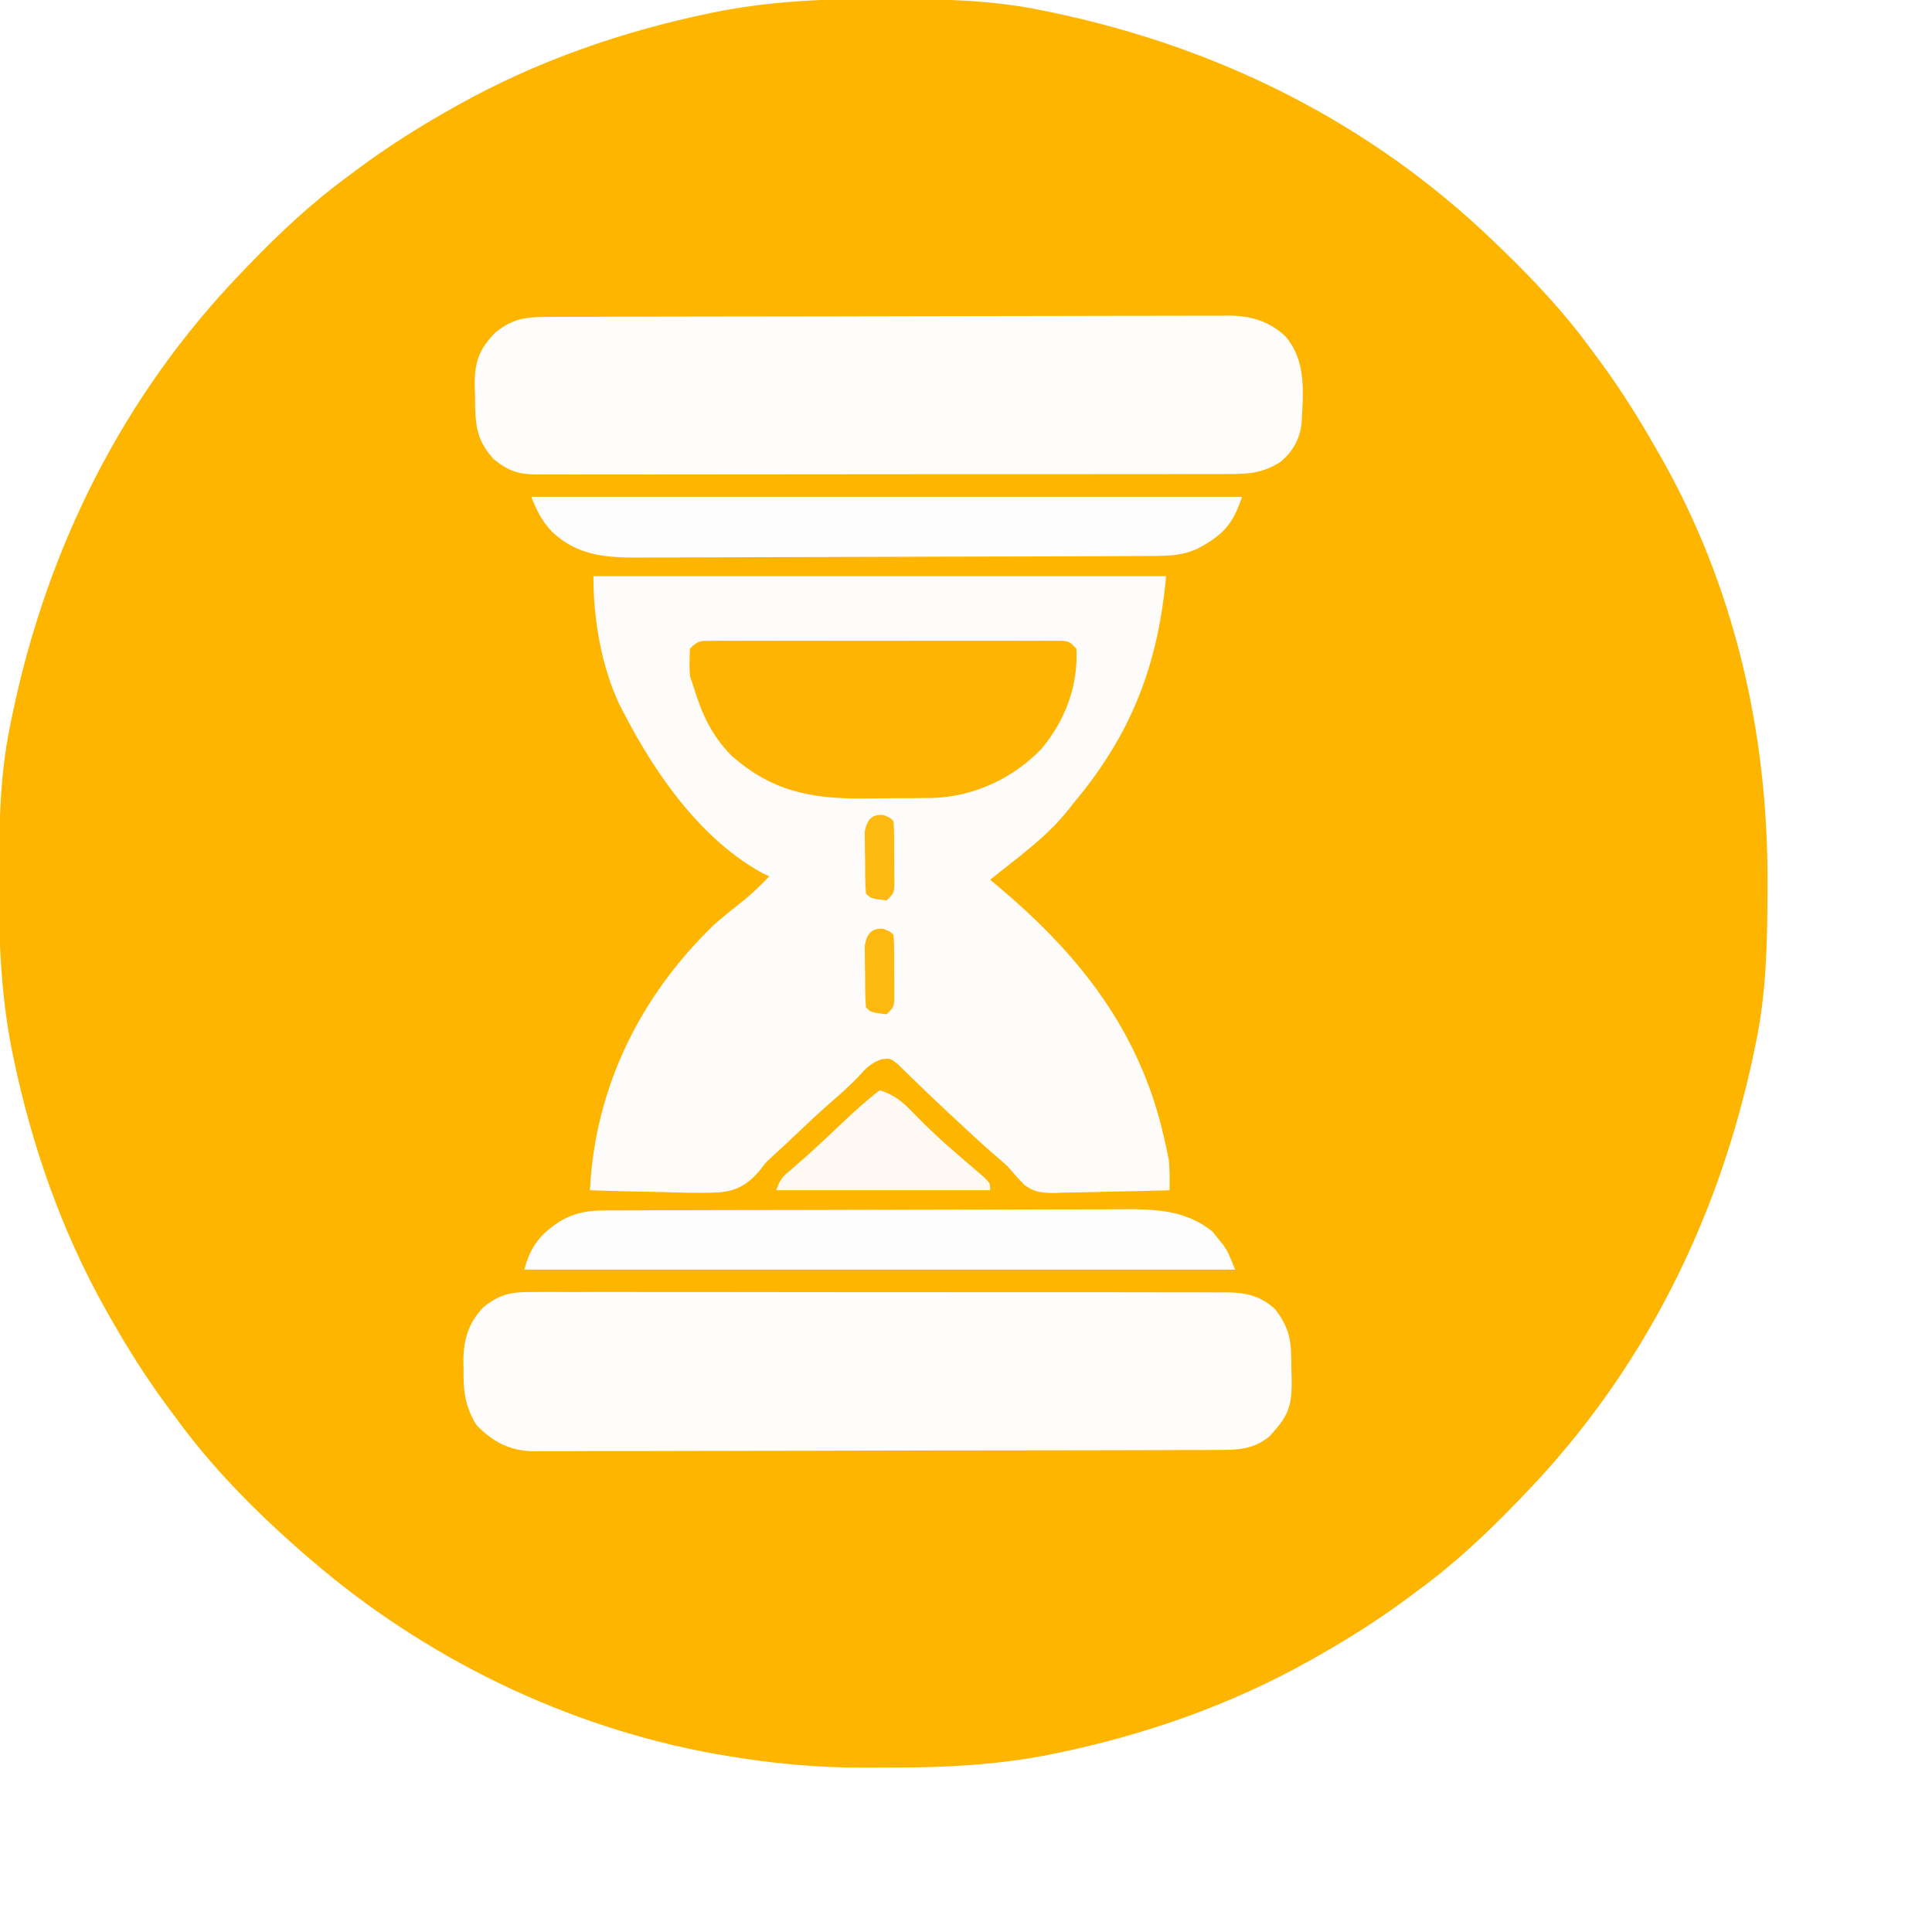
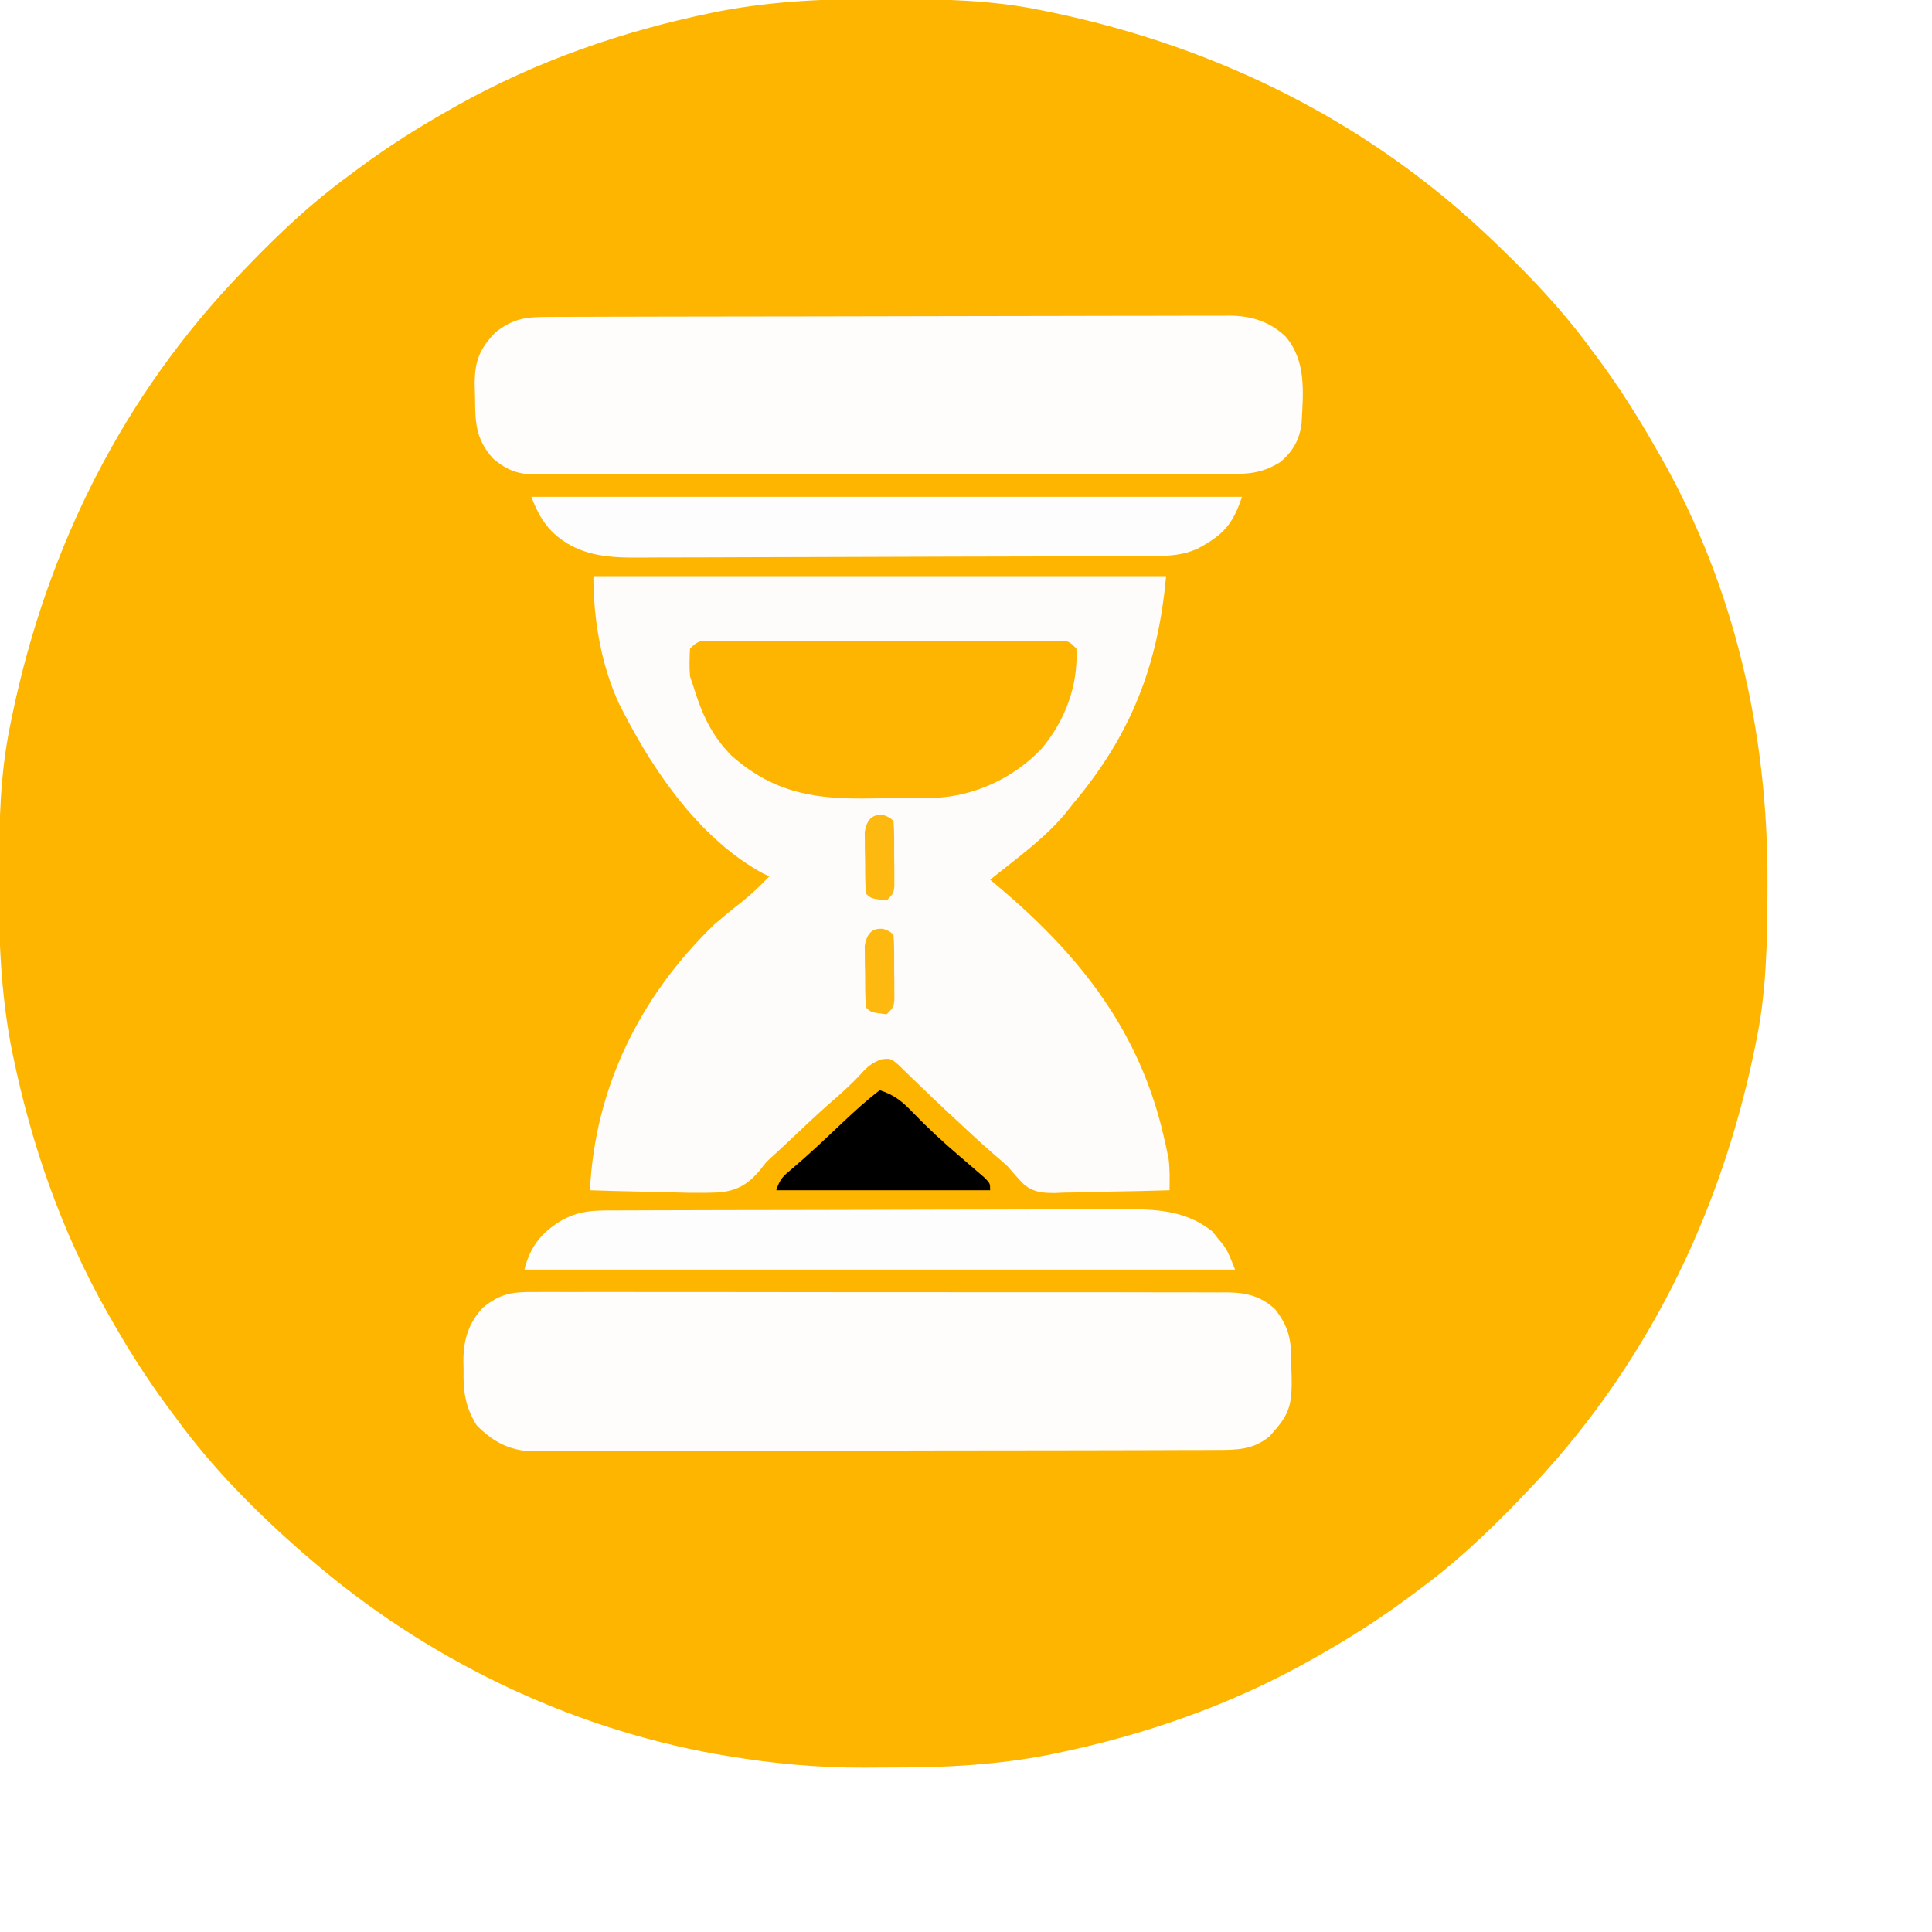
<svg xmlns="http://www.w3.org/2000/svg" version="1.1" viewBox="0 0 560 560" width="512" height="512">
  <path d="M0 0 C1.018 0.002 2.036 0.004 3.085 0.007 C17.694 0.056 32.026 0.307 46.375 3.312 C47.35 3.511 48.325 3.71 49.329 3.915 C97.711 14.035 141.699 35.952 177.375 70.312 C178.364 71.261 178.364 71.261 179.373 72.228 C188.861 81.372 197.601 90.67 205.375 101.312 C206.233 102.464 207.091 103.615 207.949 104.766 C213.987 112.957 219.346 121.471 224.375 130.312 C224.739 130.944 225.104 131.576 225.479 132.227 C247.085 169.975 256.852 212.742 256.688 255.938 C256.685 256.955 256.683 257.973 256.681 259.022 C256.631 273.631 256.38 287.963 253.375 302.312 C253.077 303.775 253.077 303.775 252.773 305.267 C242.652 353.648 220.736 397.637 186.375 433.312 C185.743 433.972 185.111 434.631 184.459 435.311 C175.315 444.799 166.018 453.539 155.375 461.312 C154.224 462.171 153.073 463.029 151.922 463.887 C143.732 469.924 135.23 475.307 126.375 480.312 C125.668 480.715 124.961 481.117 124.232 481.531 C101.097 494.557 75.925 503.306 49.938 508.625 C49.219 508.772 48.5 508.92 47.759 509.072 C33.083 511.861 18.558 512.661 3.648 512.628 C0.708 512.625 -2.23 512.649 -5.17 512.674 C-18.543 512.718 -31.439 511.513 -44.625 509.312 C-46.331 509.03 -46.331 509.03 -48.071 508.742 C-91.338 500.97 -132.388 480.983 -165.625 452.312 C-166.37 451.678 -167.115 451.044 -167.883 450.391 C-181.388 438.579 -194.059 425.829 -204.625 411.312 C-205.481 410.163 -206.338 409.013 -207.195 407.863 C-213.235 399.673 -218.619 391.169 -223.625 382.312 C-224.027 381.605 -224.429 380.898 -224.844 380.169 C-237.869 357.034 -246.618 331.863 -251.938 305.875 C-252.085 305.156 -252.232 304.437 -252.384 303.697 C-255.358 288.05 -255.998 272.577 -255.938 256.688 C-255.935 255.67 -255.933 254.652 -255.931 253.603 C-255.881 238.994 -255.63 224.662 -252.625 210.312 C-252.426 209.338 -252.228 208.363 -252.023 207.358 C-241.902 158.977 -219.986 114.988 -185.625 79.312 C-184.993 78.653 -184.361 77.994 -183.709 77.314 C-174.565 67.826 -165.268 59.086 -154.625 51.312 C-153.474 50.454 -152.323 49.596 -151.172 48.738 C-142.982 42.701 -134.48 37.318 -125.625 32.312 C-124.918 31.91 -124.211 31.508 -123.482 31.094 C-100.347 18.068 -75.175 9.319 -49.188 4 C-48.469 3.853 -47.75 3.705 -47.009 3.553 C-31.363 0.58 -15.889 -0.061 0 0 Z " fill="#FEB500" transform="translate(255.625,-0.3125)" />
  <path d="M0 0 C54.78 0 109.56 0 166 0 C163.639 25.973 155.855 45.964 139 66 C138.56 66.562 138.121 67.124 137.668 67.703 C131.419 75.646 122.797 81.679 115 88 C115.895 88.75 116.789 89.5 117.711 90.273 C141.079 109.988 158.375 132.013 165.312 162.375 C165.484 163.124 165.656 163.874 165.833 164.646 C166.065 165.73 166.065 165.73 166.301 166.836 C166.437 167.471 166.572 168.105 166.712 168.759 C167.109 171.846 167.042 174.892 167 178 C161.432 178.174 155.865 178.3 150.295 178.385 C148.402 178.42 146.51 178.467 144.618 178.528 C141.889 178.614 139.163 178.653 136.434 178.684 C135.595 178.72 134.756 178.756 133.892 178.793 C130.294 178.795 127.927 178.688 124.981 176.503 C123.218 174.737 121.619 172.897 120 171 C118.852 169.958 117.687 168.935 116.5 167.938 C112.463 164.457 108.577 160.83 104.688 157.188 C104.039 156.584 103.391 155.981 102.723 155.359 C99.705 152.548 96.706 149.724 93.762 146.836 C93.025 146.128 93.025 146.128 92.273 145.406 C90.962 144.146 89.664 142.872 88.367 141.598 C86.117 139.748 86.117 139.748 83.402 140.051 C80.788 141.084 79.56 142.053 77.688 144.125 C74.709 147.382 71.478 150.227 68.147 153.113 C64.706 156.137 61.388 159.288 58.062 162.438 C56.067 164.327 54.071 166.208 52.03 168.048 C49.948 169.959 49.948 169.959 48.25 172.237 C44.725 176.313 41.706 178.137 36.351 178.631 C30.706 178.886 25.081 178.699 19.438 178.5 C17.455 178.46 15.473 178.423 13.49 178.391 C8.658 178.303 3.83 178.165 -1 178 C0.458 148.213 13.506 121.759 35 101 C37.767 98.614 40.572 96.312 43.457 94.07 C46.159 91.871 48.575 89.499 51 87 C50.447 86.754 49.894 86.508 49.324 86.254 C31.441 76.606 18.145 57.676 9 40 C8.275 38.608 8.275 38.608 7.535 37.188 C2.228 25.831 0 12.455 0 0 Z " fill="#FEFCFA" transform="translate(172,167)" />
  <path d="M0 0 C0.883 -0.006 1.766 -0.011 2.676 -0.017 C5.628 -0.03 8.58 -0.015 11.533 -0.001 C13.652 -0.004 15.771 -0.01 17.89 -0.017 C23.642 -0.031 29.394 -0.02 35.146 -0.003 C41.165 0.011 47.184 0.004 53.203 0.001 C63.311 -0.002 73.419 0.011 83.527 0.035 C95.214 0.061 106.9 0.063 118.587 0.051 C129.829 0.04 141.07 0.047 152.312 0.061 C157.096 0.067 161.881 0.066 166.665 0.062 C172.299 0.057 177.933 0.067 183.567 0.089 C185.635 0.094 187.703 0.095 189.771 0.09 C192.593 0.084 195.415 0.096 198.237 0.114 C199.056 0.108 199.875 0.102 200.719 0.095 C206.257 0.157 210.559 1.112 214.763 5.036 C219.4 11.101 219.359 14.773 219.431 22.251 C219.46 23.241 219.489 24.231 219.519 25.251 C219.572 31.378 219.156 34.818 215.119 39.501 C214.16 40.615 214.16 40.615 213.181 41.751 C208.429 45.783 203.482 45.793 197.485 45.775 C196.182 45.783 196.182 45.783 194.853 45.791 C191.944 45.806 189.035 45.807 186.125 45.808 C184.039 45.815 181.953 45.824 179.866 45.833 C174.199 45.855 168.532 45.864 162.864 45.869 C159.323 45.872 155.782 45.879 152.241 45.886 C139.886 45.91 127.532 45.923 115.177 45.927 C103.663 45.93 92.148 45.96 80.634 46.002 C70.746 46.037 60.859 46.052 50.972 46.053 C45.067 46.054 39.163 46.063 33.258 46.091 C27.704 46.117 22.15 46.119 16.596 46.103 C14.559 46.102 12.522 46.108 10.486 46.124 C7.701 46.145 4.918 46.134 2.133 46.116 C1.331 46.129 0.529 46.142 -0.297 46.156 C-7.083 46.055 -11.993 43.442 -16.734 38.614 C-20.04 33.242 -20.648 28.75 -20.506 22.501 C-20.526 21.65 -20.545 20.8 -20.565 19.923 C-20.518 13.758 -19.131 9.087 -14.881 4.501 C-9.825 0.374 -6.248 -0.073 0 0 Z " fill="#FEFDFC" transform="translate(154.8813,374.4988)" />
  <path d="M0 0 C0.863 -0.004 1.725 -0.007 2.614 -0.011 C5.516 -0.022 8.418 -0.026 11.319 -0.03 C13.395 -0.036 15.472 -0.043 17.548 -0.05 C23.197 -0.067 28.845 -0.078 34.494 -0.086 C38.023 -0.091 41.552 -0.097 45.08 -0.103 C56.119 -0.123 67.158 -0.137 78.196 -0.145 C90.942 -0.155 103.687 -0.181 116.432 -0.222 C126.281 -0.252 136.13 -0.267 145.979 -0.27 C151.862 -0.272 157.746 -0.281 163.629 -0.306 C169.165 -0.33 174.701 -0.334 180.238 -0.324 C182.268 -0.323 184.298 -0.329 186.328 -0.343 C189.104 -0.361 191.879 -0.354 194.655 -0.341 C195.854 -0.357 195.854 -0.357 197.077 -0.374 C203.266 -0.303 208.63 1.293 213.211 5.63 C219.37 12.726 218.385 21.906 217.919 30.82 C217.356 35.6 215.331 39.121 211.645 42.147 C206.541 45.279 202.564 45.577 196.763 45.535 C195.88 45.54 194.998 45.546 194.088 45.551 C191.135 45.565 188.183 45.558 185.231 45.551 C183.111 45.557 180.992 45.564 178.873 45.572 C173.121 45.59 167.369 45.589 161.617 45.583 C156.816 45.58 152.014 45.586 147.213 45.592 C135.888 45.606 124.562 45.605 113.237 45.593 C101.55 45.582 89.863 45.596 78.176 45.623 C68.143 45.645 58.11 45.651 48.076 45.646 C42.084 45.642 36.091 45.645 30.098 45.662 C24.464 45.677 18.83 45.673 13.196 45.654 C11.128 45.651 9.06 45.654 6.992 45.664 C4.17 45.678 1.348 45.666 -1.474 45.648 C-2.293 45.658 -3.112 45.668 -3.955 45.677 C-9.217 45.61 -12.161 44.595 -16.355 41.147 C-21.678 35.249 -21.59 30.426 -21.668 22.835 C-21.697 21.897 -21.726 20.959 -21.756 19.993 C-21.818 13.2 -20.603 9.491 -15.758 4.503 C-10.46 0.279 -6.566 -0.001 0 0 Z " fill="#FEFDFC" transform="translate(159.3553,91.85283)" />
  <path d="M0 0 C0.909 -0.006 1.817 -0.011 2.753 -0.017 C4.253 -0.011 4.253 -0.011 5.782 -0.005 C6.833 -0.008 7.883 -0.012 8.965 -0.015 C12.451 -0.024 15.937 -0.018 19.423 -0.012 C21.837 -0.013 24.25 -0.015 26.664 -0.017 C31.728 -0.02 36.792 -0.016 41.856 -0.007 C48.36 0.005 54.864 -0.002 61.368 -0.014 C66.354 -0.021 71.339 -0.019 76.325 -0.014 C78.724 -0.012 81.123 -0.014 83.521 -0.019 C86.869 -0.024 90.216 -0.016 93.563 -0.005 C94.563 -0.009 95.563 -0.013 96.592 -0.017 C97.955 -0.009 97.955 -0.009 99.346 0 C100.534 0.001 100.534 0.001 101.746 0.002 C103.673 0.254 103.673 0.254 105.673 2.254 C106.24 12.968 102.405 23.13 95.587 31.254 C87.382 39.827 76.198 45.073 64.283 45.544 C62.71 45.571 61.137 45.586 59.563 45.59 C58.715 45.597 57.867 45.603 56.994 45.61 C55.209 45.62 53.424 45.625 51.639 45.625 C48.944 45.629 46.25 45.665 43.556 45.703 C28.588 45.803 17.206 43.477 5.673 33.254 C-0.122 27.373 -2.941 21.079 -5.327 13.254 C-5.657 12.264 -5.987 11.274 -6.327 10.254 C-6.559 7.531 -6.458 5.004 -6.327 2.254 C-3.9 -0.173 -3.321 0.003 0 0 Z " fill="#FEB502" transform="translate(206.3271,185.746)" />
  <path d="M0 0 C0.69 -0.004 1.379 -0.007 2.09 -0.011 C4.407 -0.022 6.723 -0.026 9.04 -0.03 C10.699 -0.036 12.358 -0.043 14.017 -0.05 C19.472 -0.071 24.927 -0.081 30.382 -0.091 C32.261 -0.095 34.14 -0.099 36.019 -0.103 C44.85 -0.123 53.681 -0.137 62.513 -0.145 C72.698 -0.155 82.882 -0.181 93.067 -0.222 C100.944 -0.252 108.821 -0.267 116.698 -0.27 C121.4 -0.272 126.102 -0.281 130.804 -0.306 C135.232 -0.33 139.66 -0.334 144.088 -0.324 C145.708 -0.323 147.328 -0.329 148.947 -0.343 C158.683 -0.421 167.752 -0.287 175.69 6.112 C176.206 6.763 176.721 7.414 177.253 8.085 C178.057 9.057 178.057 9.057 178.878 10.05 C180.253 12.147 180.253 12.147 182.253 17.147 C114.273 17.147 46.293 17.147 -23.747 17.147 C-22.164 10.813 -19.147 6.783 -13.622 3.272 C-8.981 0.545 -5.377 0.019 0 0 Z " fill="#FEFDFD" transform="translate(175.7473,350.8528)" />
  <path d="M0 0 C67.98 0 135.96 0 206 0 C203.295 8.114 200.516 11.036 193.219 14.984 C188.838 16.99 184.979 17.132 180.17 17.154 C179.484 17.158 178.797 17.163 178.09 17.167 C175.79 17.181 173.491 17.187 171.191 17.193 C169.542 17.201 167.892 17.209 166.243 17.218 C160.826 17.244 155.409 17.259 149.992 17.273 C148.125 17.279 146.258 17.284 144.391 17.29 C136.622 17.311 128.854 17.33 121.085 17.341 C109.964 17.357 98.844 17.391 87.723 17.448 C79.897 17.486 72.071 17.506 64.245 17.511 C59.574 17.515 54.904 17.527 50.233 17.559 C45.835 17.589 41.438 17.596 37.04 17.584 C35.431 17.584 33.823 17.592 32.215 17.609 C22.309 17.712 13.633 17.302 6.073 10.186 C2.979 6.87 1.743 4.358 0 0 Z " fill="#FEFDFD" transform="translate(154,144)" />
-   <path d="M0 0 C4.337 1.394 6.697 3.401 9.812 6.688 C14.034 11.04 18.392 15.066 23 19 C24.672 20.431 26.339 21.869 28 23.312 C28.763 23.969 29.526 24.625 30.312 25.301 C32 27 32 27 32 29 C11.54 29 -8.92 29 -30 29 C-28.893 25.678 -28.074 24.972 -25.449 22.793 C-20.372 18.486 -15.564 13.924 -10.736 9.342 C-7.266 6.066 -3.792 2.908 0 0 Z " fill="#FEFAF3" transform="translate(255,316)" />
+   <path d="M0 0 C4.337 1.394 6.697 3.401 9.812 6.688 C14.034 11.04 18.392 15.066 23 19 C24.672 20.431 26.339 21.869 28 23.312 C28.763 23.969 29.526 24.625 30.312 25.301 C32 27 32 27 32 29 C11.54 29 -8.92 29 -30 29 C-28.893 25.678 -28.074 24.972 -25.449 22.793 C-20.372 18.486 -15.564 13.924 -10.736 9.342 C-7.266 6.066 -3.792 2.908 0 0 Z " transform="translate(255,316)">
+     <fill>#FEFAF3</fill>
+   </path>
  <path d="M0 0 C1.875 0.75 1.875 0.75 2.875 1.75 C3.126 5.222 3.06 8.707 3.062 12.188 C3.075 13.168 3.087 14.148 3.1 15.158 C3.103 16.563 3.103 16.563 3.105 17.996 C3.11 18.859 3.114 19.722 3.118 20.611 C2.875 22.75 2.875 22.75 0.875 24.75 C-3.681 24.194 -3.681 24.194 -5.125 22.75 C-5.403 19.467 -5.357 16.169 -5.375 12.875 C-5.396 11.951 -5.416 11.026 -5.438 10.074 C-5.443 9.186 -5.448 8.298 -5.453 7.383 C-5.462 6.567 -5.472 5.751 -5.481 4.911 C-4.933 1.584 -3.498 -0.412 0 0 Z " fill="#FEB910" transform="translate(256.125,269.25)" />
  <path d="M0 0 C1.875 0.75 1.875 0.75 2.875 1.75 C3.126 5.222 3.06 8.707 3.062 12.188 C3.075 13.168 3.087 14.148 3.1 15.158 C3.103 16.563 3.103 16.563 3.105 17.996 C3.11 18.859 3.114 19.722 3.118 20.611 C2.875 22.75 2.875 22.75 0.875 24.75 C-3.681 24.194 -3.681 24.194 -5.125 22.75 C-5.403 19.467 -5.357 16.169 -5.375 12.875 C-5.396 11.951 -5.416 11.026 -5.438 10.074 C-5.443 9.186 -5.448 8.298 -5.453 7.383 C-5.462 6.567 -5.472 5.751 -5.481 4.911 C-4.933 1.584 -3.498 -0.412 0 0 Z " fill="#FEB910" transform="translate(256.125,236.25)" />
</svg>
